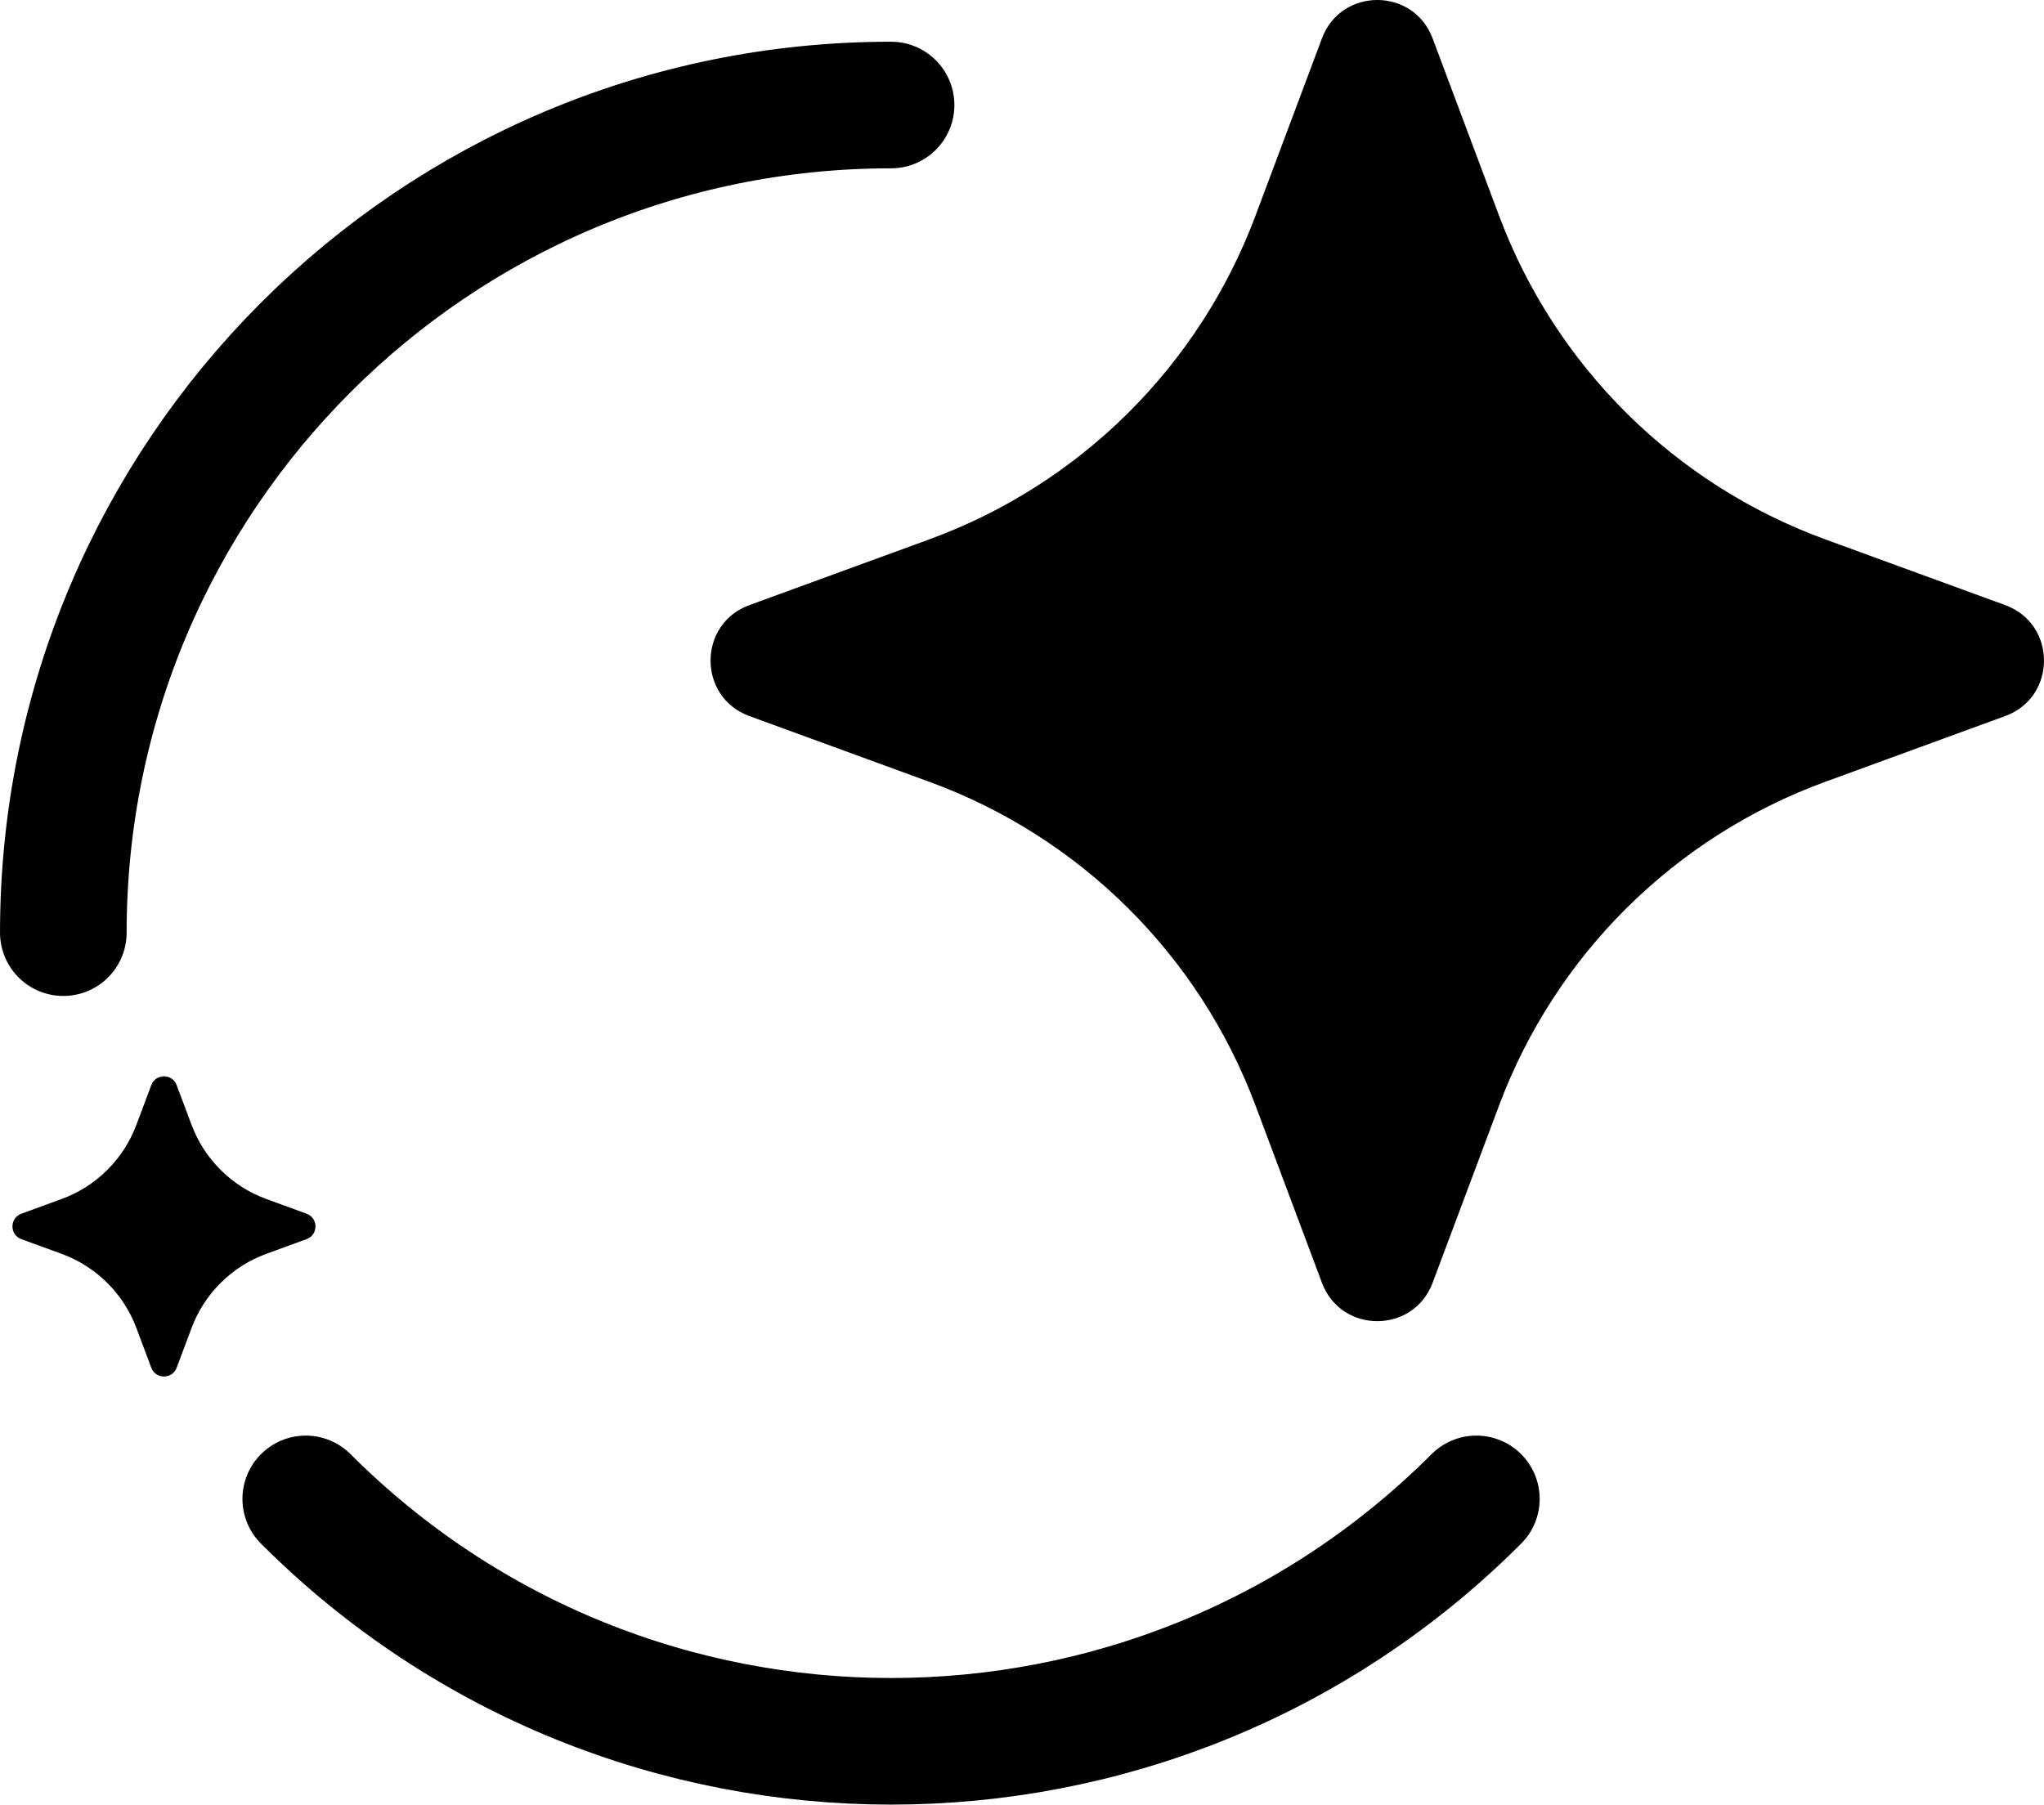
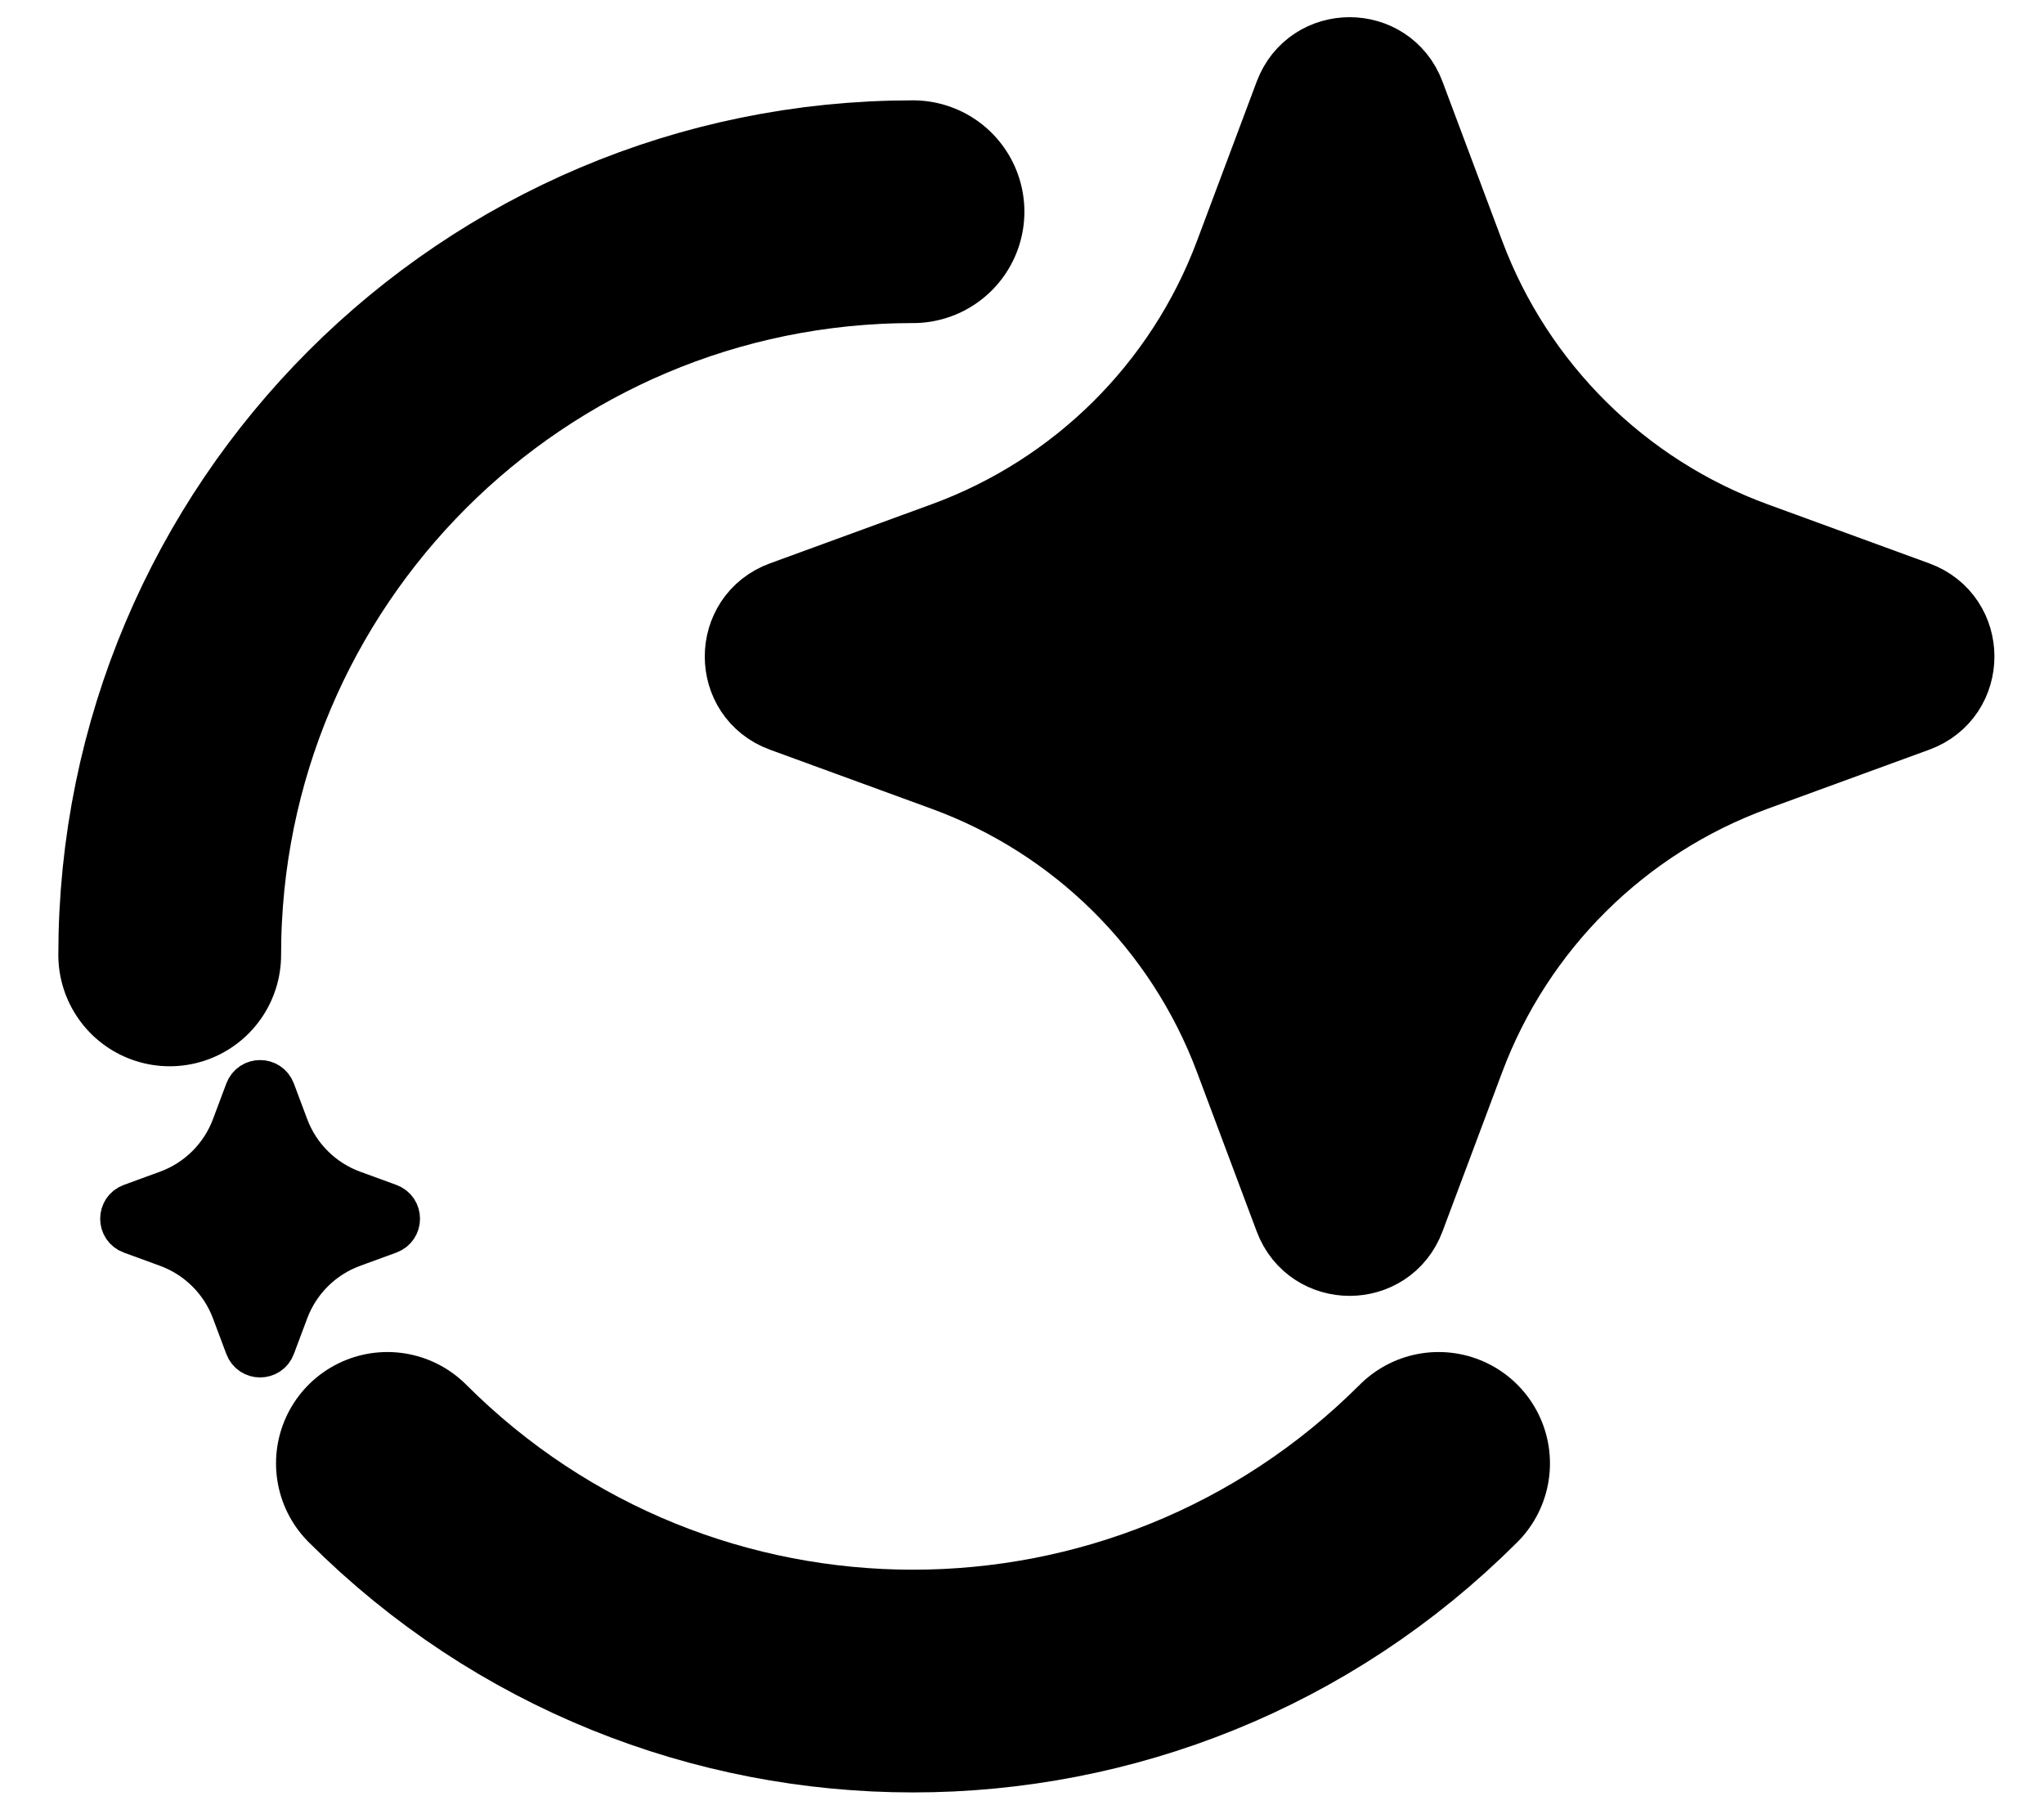
- <svg xmlns="http://www.w3.org/2000/svg" id="Layer_1" data-name="Layer 1" viewBox="0 0 576.79 509.31">
+ <svg xmlns="http://www.w3.org/2000/svg" id="Layer_1" version="1.1" viewBox="0 0 576.79 509.31">
  <defs>
    <style>
-       .cls-1 {
+       .st0 {
        fill: none;
-         stroke: #000;
        stroke-linecap: round;
        stroke-linejoin: round;
-         stroke-width: 35.73px;
+         stroke-width: 62.86px;
+       }
+ 
+       .st0, .st1, .st2 {
+         stroke: #000;
+       }
+ 
+       .st1 {
+         stroke-width: 26.04px;
+       }
+ 
+       .st1, .st2 {
+         stroke-miterlimit: 10;
+       }
+ 
+       .st2 {
+         stroke-width: 13.47px;
      }
    </style>
  </defs>
-   <path d="M404.26,10.82l18.79,50.14c15.89,42.4,49.5,75.74,92.03,91.27l50.76,18.55c14.6,5.33,14.6,25.98,0,31.31l-50.76,18.55c-42.53,15.54-76.14,48.88-92.03,91.27l-18.79,50.14c-5.41,14.43-25.81,14.43-31.22,0l-18.79-50.14c-15.89-42.4-49.5-75.74-92.03-91.27l-50.76-18.55c-14.6-5.33-14.6-25.98,0-31.31l50.76-18.55c42.53-15.54,76.14-48.88,92.03-91.27l18.79-50.14c5.41-14.43,25.81-14.43,31.22,0Z" />
-   <path class="cls-1" d="M416.61,423.03c-91.22,91.22-239.11,91.22-330.33,0" />
-   <path class="cls-1" d="M17.87,263.22c0-129,104.58-233.58,233.58-233.58" />
-   <path d="M49.85,306.25l4.21,11.22c3.64,9.72,11.35,17.36,21.09,20.92l11.36,4.15c3.35,1.22,3.35,5.96,0,7.18l-11.36,4.15c-9.75,3.56-17.45,11.2-21.09,20.92l-4.21,11.22c-1.24,3.31-5.92,3.31-7.16,0l-4.21-11.22c-3.64-9.72-11.35-17.36-21.09-20.92l-11.36-4.15c-3.35-1.22-3.35-5.96,0-7.18l11.36-4.15c9.75-3.56,17.45-11.2,21.09-20.92l4.21-11.22c1.24-3.31,5.92-3.31,7.16,0Z" />
+   <path class="st1" d="M394.86,27.59l16.87,45.02c14.27,38.07,44.45,68.01,82.64,81.96l45.58,16.66c13.11,4.79,13.11,23.33,0,28.12l-45.58,16.66c-38.19,13.95-68.37,43.89-82.64,81.96l-16.87,45.02c-4.86,12.96-23.18,12.96-28.04,0l-16.87-45.02c-14.27-38.07-44.45-68.01-82.64-81.96l-45.58-16.66c-13.11-4.79-13.11-23.33,0-28.12l45.58-16.66c38.19-13.95,68.37-43.89,82.64-81.96l16.87-45.02c4.86-12.96,23.18-12.96,28.04,0h0Z" />
+   <path class="st0" d="M405.95,413.01c-81.91,81.91-214.72,81.91-296.63,0" />
+   <path class="st0" d="M47.89,269.5c0-115.84,93.91-209.75,209.75-209.75" />
+   <path class="st2" d="M76.61,308.14l3.78,10.08c3.27,8.73,10.19,15.59,18.94,18.79l10.2,3.73c3.01,1.1,3.01,5.35,0,6.45l-10.2,3.73c-8.76,3.2-15.67,10.06-18.94,18.79l-3.78,10.08c-1.11,2.97-5.32,2.97-6.43,0l-3.78-10.08c-3.27-8.73-10.19-15.59-18.94-18.79l-10.2-3.73c-3.01-1.1-3.01-5.35,0-6.45l10.2-3.73c8.76-3.2,15.67-10.06,18.94-18.79l3.78-10.08c1.11-2.97,5.32-2.97,6.43,0Z" />
</svg>
